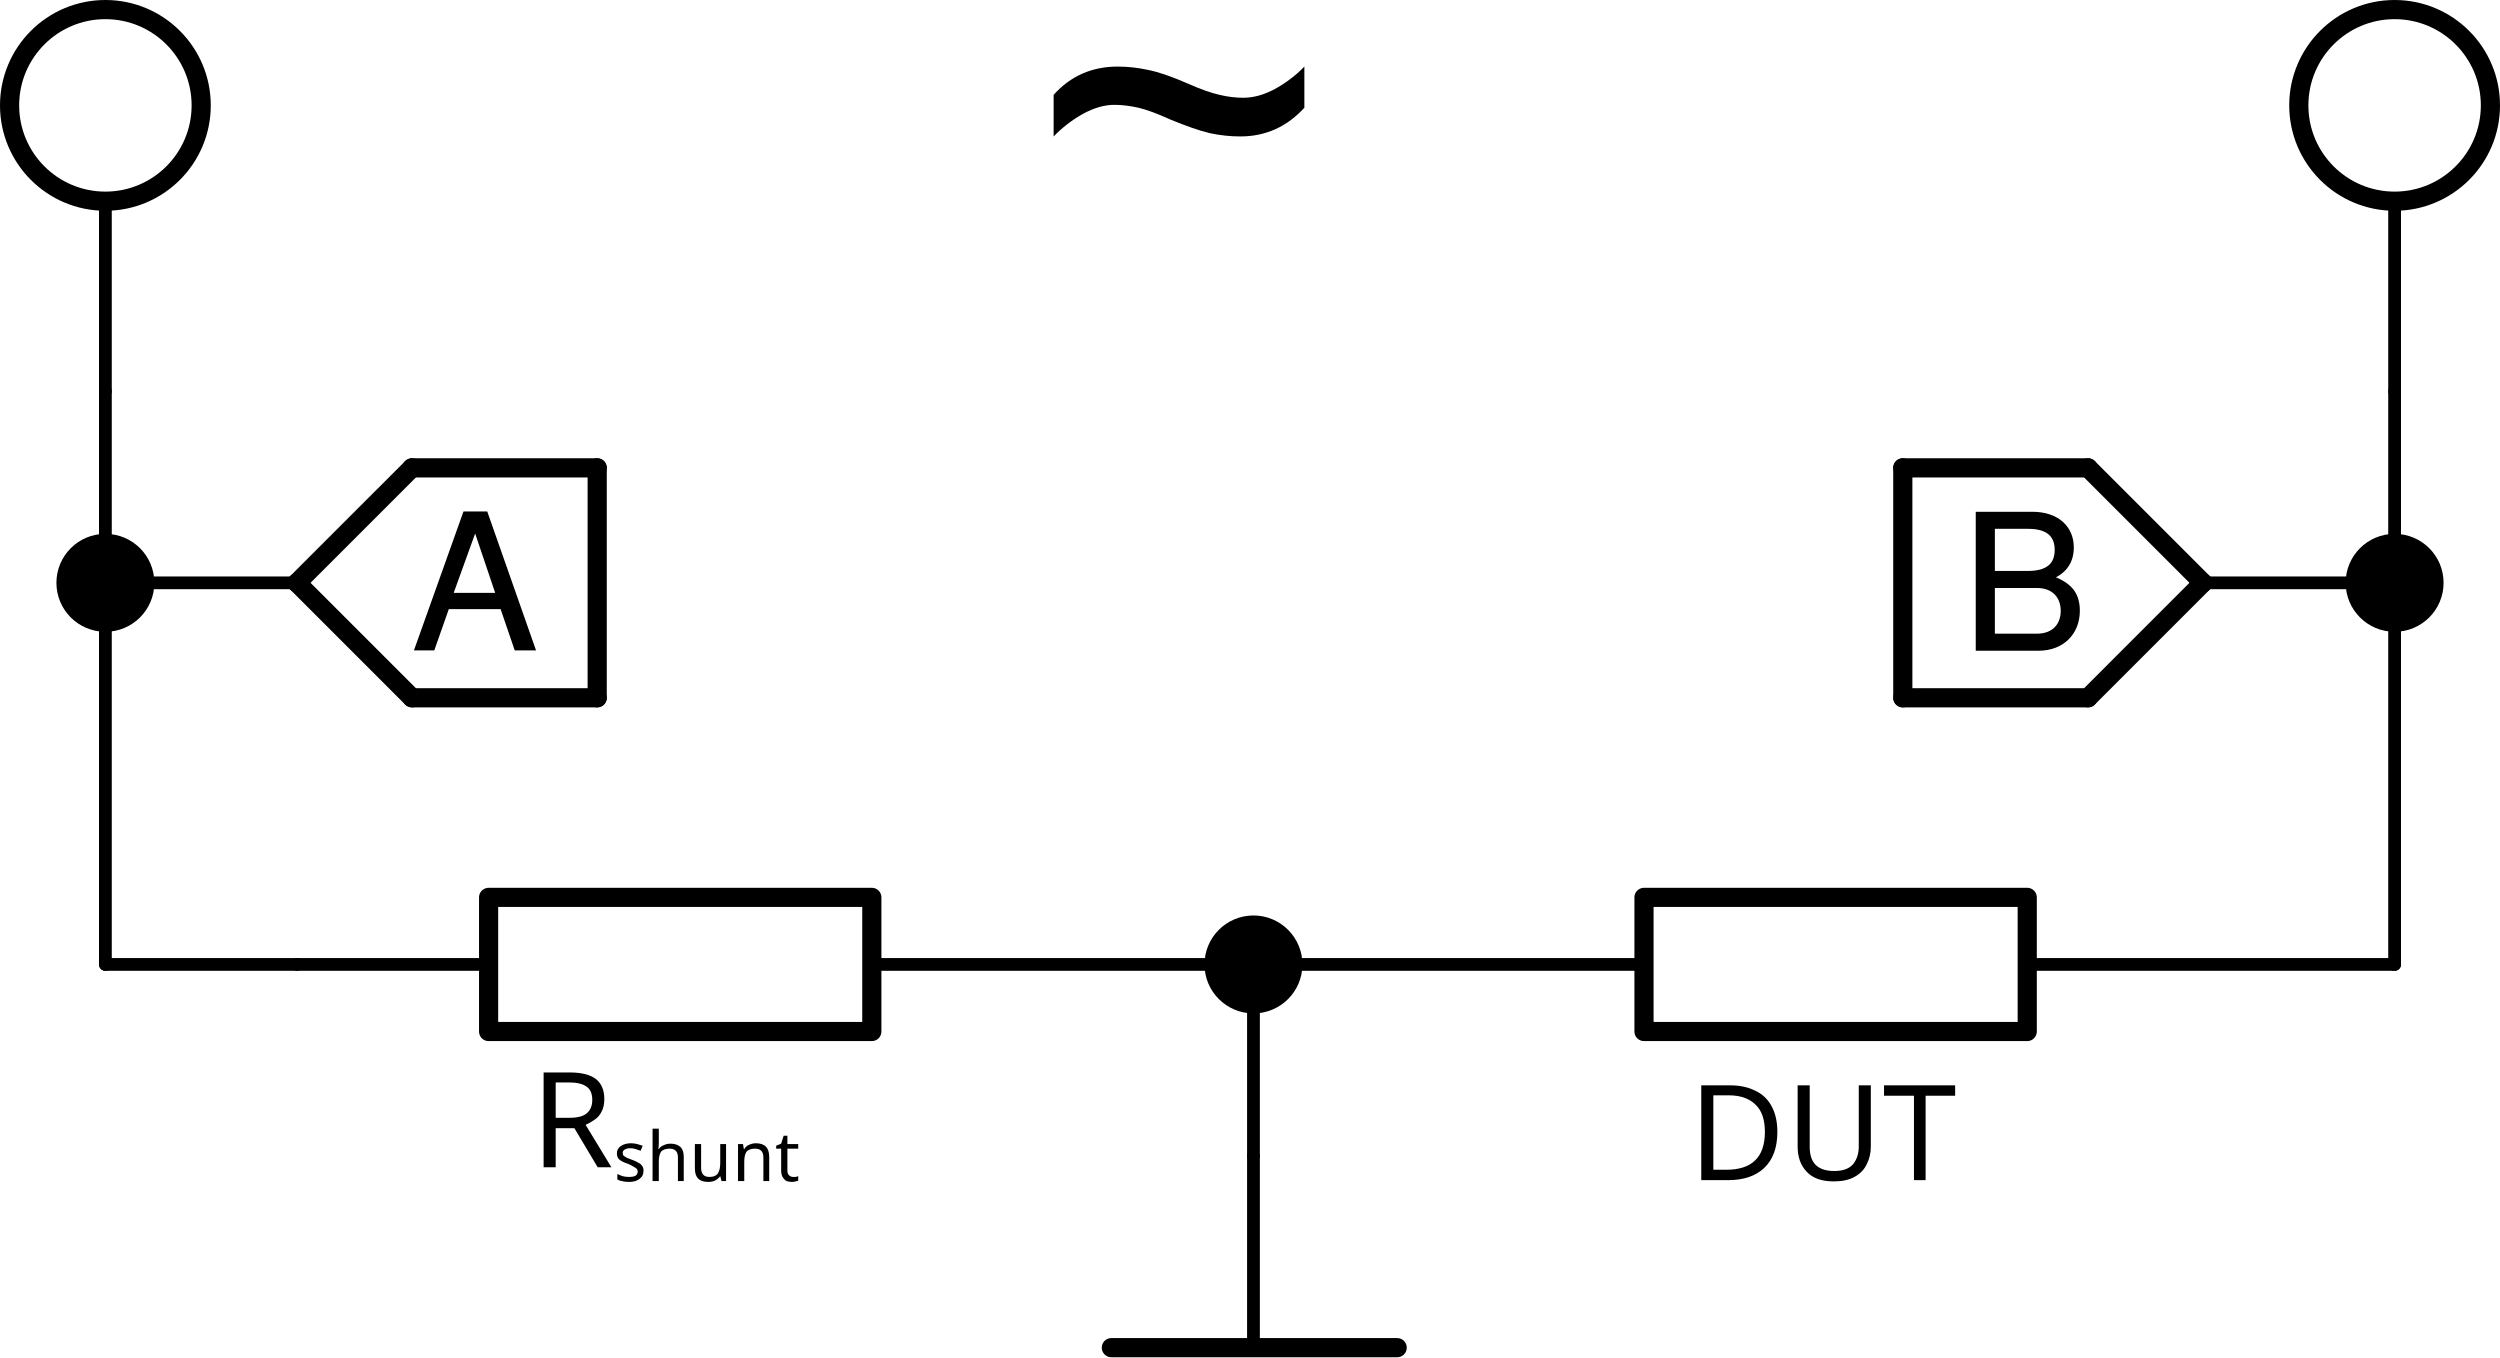
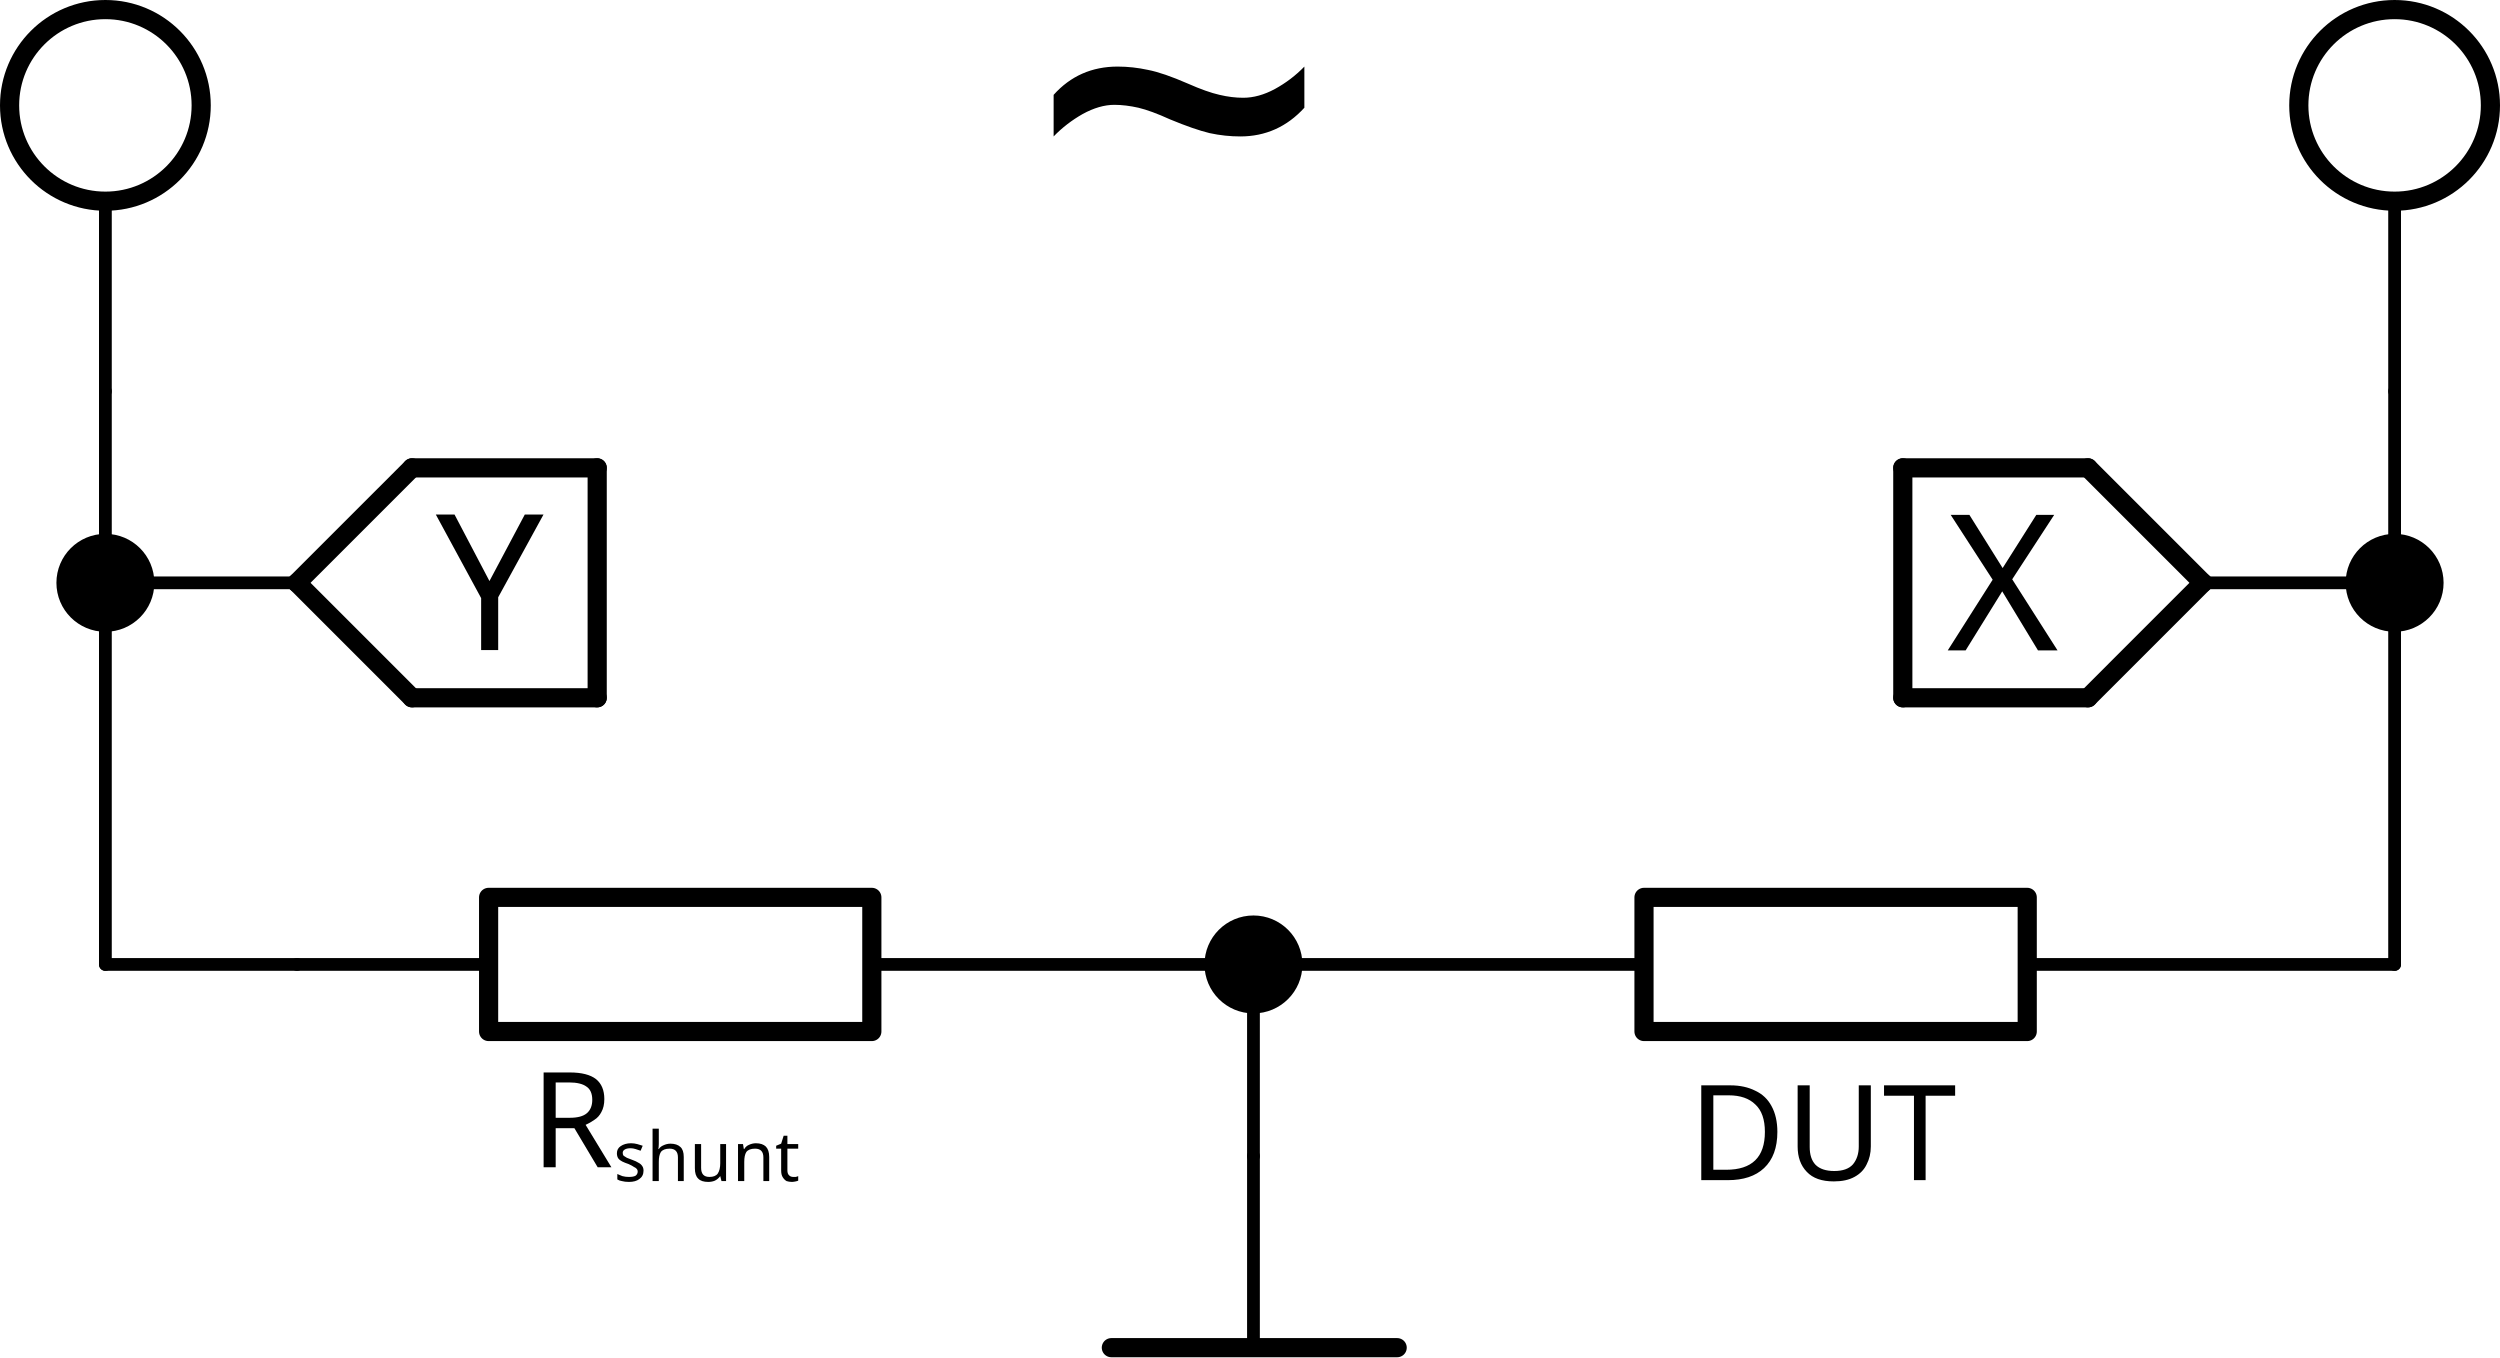
<svg xmlns="http://www.w3.org/2000/svg" id="svg2" version="1.1" xml:space="preserve" width="117.425" height="63.75" viewBox="0 0 117.425 63.75">
  <defs id="defs6">
    <clipPath clipPathUnits="userSpaceOnUse" id="clipPath26">
      <path d="m 165,165 9587,0 0,13703 -9587,0 0,-13703 z" id="path28" style="clip-rule:evenodd" />
    </clipPath>
    <clipPath clipPathUnits="userSpaceOnUse" id="clipPath44">
      <path d="m 165,165 9587,0 0,13703 -9587,0 0,-13703 z" id="path46" style="clip-rule:evenodd" />
    </clipPath>
    <clipPath clipPathUnits="userSpaceOnUse" id="clipPath50">
      <path d="m 4089,6420 1738,0 0,956 -1738,0 0,-956 z" id="path52" style="clip-rule:evenodd" />
    </clipPath>
  </defs>
  <g id="g10" transform="matrix(1.25,0,0,-1.25,-308.475,570.925)">
    <g id="g16" transform="matrix(0.06,0,0,-0.06,0,842)" />
    <g id="g20" transform="matrix(0.06,0,0,-0.06,0,842)" />
    <g id="g54" transform="matrix(0.06,0,0,-0.06,0,842)" />
    <g id="g56" transform="matrix(0.06,0,0,-0.06,-7.520154,842)" style="stroke:#000000;stroke-opacity:1">
      <path d="m 5618,6786 -72,72" style="fill:none;stroke:#000000;stroke-width:12;stroke-linecap:round;stroke-linejoin:round;stroke-miterlimit:10;stroke-dasharray:none;stroke-opacity:1" id="path58" />
      <path d="m 5546,6858 -116,0" style="fill:none;stroke:#000000;stroke-width:12;stroke-linecap:round;stroke-linejoin:round;stroke-miterlimit:10;stroke-dasharray:none;stroke-opacity:1" id="path60" />
      <path d="m 5618,6786 -72,-72" style="fill:none;stroke:#000000;stroke-width:12;stroke-linecap:round;stroke-linejoin:round;stroke-miterlimit:10;stroke-dasharray:none;stroke-opacity:1" id="path62" />
      <path d="m 5546,6714 -116,0" style="fill:none;stroke:#000000;stroke-width:12;stroke-linecap:round;stroke-linejoin:round;stroke-miterlimit:10;stroke-dasharray:none;stroke-opacity:1" id="path64" />
      <path d="m 5430,6858 0,-144" style="fill:none;stroke:#000000;stroke-width:12;stroke-linecap:round;stroke-linejoin:round;stroke-miterlimit:10;stroke-dasharray:none;stroke-opacity:1" id="path66" />
    </g>
-     <g id="g68" transform="matrix(0.06,0,0,-0.06,320.4913,432.3181)" style="fill:#000000;stroke:#000000;stroke-opacity:1">
-       <g id="g70" style="fill:#000000;stroke:#000000;stroke-opacity:1">
-         <g id="text72" style="font-variant:normal;font-weight:normal;font-size:118px;font-family:'TeX Gyre Heros';-inkscape-font-specification:TeXGyreHeros-Regular;writing-mode:lr-tb;fill:#000000;fill-opacity:1;fill-rule:nonzero;stroke:#000000;stroke-opacity:1">
-           <path id="path4983" d="m 73.514,-24.544 c 0,-10.384 -4.72,-16.638 -15.694,-20.886 7.788,-3.658 11.918,-10.03 11.918,-18.762 0,-12.508 -9.204,-21.83 -25.488,-21.83 l -34.928,0 0,86.022 38.822,0 c 15.458,0 25.37,-10.384 25.37,-24.544 z m -14.75,-38.114 c 0,8.732 -5.074,13.688 -17.228,13.688 l -21.24,0 0,-27.376 21.24,0 c 12.154,0 17.228,4.956 17.228,13.688 z m 3.776,38.232 c 0,8.26 -5.074,14.75 -15.458,14.75 l -26.786,0 0,-29.618 26.786,0 c 10.384,0 15.458,6.49 15.458,14.868 z" style="fill:#000000;stroke:#000000;stroke-opacity:1" />
-         </g>
-       </g>
-     </g>
    <g id="g76" transform="matrix(0.06,0,0,-0.06,0,842)" style="stroke:#000000;stroke-opacity:1">
      <path d="m 4299,6786 72,-72" style="fill:none;stroke:#000000;stroke-width:12;stroke-linecap:round;stroke-linejoin:round;stroke-miterlimit:10;stroke-dasharray:none;stroke-opacity:1" id="path78" />
      <path d="m 4371,6714 116,0" style="fill:none;stroke:#000000;stroke-width:12;stroke-linecap:round;stroke-linejoin:round;stroke-miterlimit:10;stroke-dasharray:none;stroke-opacity:1" id="path80" />
      <path d="m 4299,6786 72,72" style="fill:none;stroke:#000000;stroke-width:12;stroke-linecap:round;stroke-linejoin:round;stroke-miterlimit:10;stroke-dasharray:none;stroke-opacity:1" id="path82" />
      <path d="m 4371,6858 116,0" style="fill:none;stroke:#000000;stroke-width:12;stroke-linecap:round;stroke-linejoin:round;stroke-miterlimit:10;stroke-dasharray:none;stroke-opacity:1" id="path84" />
      <path d="m 4487,6714 0,144" style="fill:none;stroke:#000000;stroke-width:12;stroke-linecap:round;stroke-linejoin:round;stroke-miterlimit:10;stroke-dasharray:none;stroke-opacity:1" id="path86" />
-     </g>
-     <g id="g88" transform="matrix(0.06,0,0,-0.06,262.2563,432.3307)" style="fill:#000000;stroke:#000000;stroke-opacity:1">
-       <g id="g90" style="fill:#000000;stroke:#000000;stroke-opacity:1">
-         <g id="text92" style="font-variant:normal;font-weight:normal;font-size:118px;font-family:'TeX Gyre Heros';-inkscape-font-specification:TeXGyreHeros-Regular;writing-mode:lr-tb;fill:#000000;fill-opacity:1;fill-rule:nonzero;stroke:#000000;stroke-opacity:1">
-           <path id="path4986" d="m 77.054,0 -30.208,-86.022 -14.16,0 L 2.006,0 l 11.682,0 9.086,-25.842 33.158,0 L 64.782,0 77.054,0 Z m -24.19,-35.046 -27.376,0 14.16,-39.176 13.216,39.176 z" style="fill:#000000;stroke:#000000;stroke-opacity:1" />
-         </g>
-       </g>
    </g>
    <path id="path98" style="fill:none;stroke:#000000;stroke-width:0.72;stroke-linecap:round;stroke-linejoin:round;stroke-miterlimit:10;stroke-dasharray:none;stroke-opacity:1" d="m 340.36,452.78 c 0,-1.988 -1.612,-3.6 -3.6,-3.6 -1.988,0 -3.6,1.612 -3.6,3.6 0,1.988 1.612,3.6 3.6,3.6 1.988,0 3.6,-1.612 3.6,-3.6 z" />
    <path id="path100" style="fill:none;stroke:#000000;stroke-width:0.48;stroke-linecap:round;stroke-linejoin:round;stroke-miterlimit:10;stroke-dasharray:none;stroke-opacity:1" d="m 336.76,442.04 0,7.14" />
    <path id="path102" style="fill:none;stroke:#000000;stroke-width:0.72;stroke-linecap:round;stroke-linejoin:round;stroke-miterlimit:10;stroke-dasharray:none;stroke-opacity:1" d="m 254.34,452.78 c 0,-1.988 -1.612,-3.6 -3.6,-3.6 -1.988,0 -3.6,1.612 -3.6,3.6 0,1.988 1.612,3.6 3.6,3.6 1.988,0 3.6,-1.612 3.6,-3.6 z" />
    <path id="path104" style="fill:none;stroke:#000000;stroke-width:0.48;stroke-linecap:round;stroke-linejoin:round;stroke-miterlimit:10;stroke-dasharray:none;stroke-opacity:1" d="m 250.74,442.04 0,7.14" />
    <path id="path106" style="fill:none;stroke:#000000;stroke-width:0.72;stroke-linecap:round;stroke-linejoin:round;stroke-miterlimit:10;stroke-dasharray:none;stroke-opacity:1" d="m 288.54,406.1 10.74,0" />
    <path id="path108" style="fill:none;stroke:#000000;stroke-width:0.48;stroke-linecap:round;stroke-linejoin:round;stroke-miterlimit:10;stroke-dasharray:none;stroke-opacity:1" d="m 293.88,413.3 0,-7.2" />
    <path id="path116" style="fill:none;stroke:#000000;stroke-width:0.72;stroke-linecap:round;stroke-linejoin:round;stroke-miterlimit:10;stroke-dasharray:none;stroke-opacity:1" d="m 279.54,423.02 -14.4,0 0,-5.04 14.4,0 z" />
    <path id="path118" style="fill:none;stroke:#000000;stroke-width:0.48;stroke-linecap:round;stroke-linejoin:round;stroke-miterlimit:10;stroke-dasharray:none;stroke-opacity:1" d="m 279.54,420.5 c 9.58,0 19.16,0 28.74,0" />
    <path id="path120" style="fill:none;stroke:#000000;stroke-width:0.48;stroke-linecap:round;stroke-linejoin:round;stroke-miterlimit:10;stroke-dasharray:none;stroke-opacity:1" d="m 257.94,420.5 7.2,0" />
    <path id="path162" style="fill:none;stroke:#000000;stroke-width:0.48;stroke-linecap:round;stroke-linejoin:round;stroke-miterlimit:10;stroke-dasharray:none;stroke-opacity:1" d="m 293.88,413.3 0,7.2" />
    <path id="path164" style="fill:#000000;fill-opacity:1;fill-rule:evenodd;stroke:#000000;stroke-width:0.8;stroke-linecap:round;stroke-linejoin:round;stroke-miterlimit:10;stroke-dasharray:none;stroke-opacity:1" d="m 295.32,420.5 c 0,-0.795 -0.645,-1.44 -1.44,-1.44 -0.795,0 -1.44,0.645 -1.44,1.44 0,0.795 0.645,1.44 1.44,1.44 0.795,0 1.44,-0.645 1.44,-1.44 z" />
    <path id="path166" style="fill:none;stroke:#000000;stroke-width:0.48;stroke-linecap:round;stroke-linejoin:round;stroke-miterlimit:10;stroke-dasharray:none;stroke-opacity:1" d="m 336.76,420.5 -13.59,0" />
    <path id="path168" style="fill:none;stroke:#000000;stroke-width:0.48;stroke-linecap:round;stroke-linejoin:round;stroke-miterlimit:10;stroke-dasharray:none;stroke-opacity:1" d="m 336.76,420.5 0,14.34" />
    <path id="path170" style="fill:none;stroke:#000000;stroke-width:0.48;stroke-linecap:round;stroke-linejoin:round;stroke-miterlimit:10;stroke-dasharray:none;stroke-opacity:1" d="m 336.76,434.84 -7.2,0" />
    <path id="path172" style="fill:none;stroke:#000000;stroke-width:0.48;stroke-linecap:round;stroke-linejoin:round;stroke-miterlimit:10;stroke-dasharray:none;stroke-opacity:1" d="m 336.76,442.04 0,-7.2" />
    <path id="path174" style="fill:#000000;fill-opacity:1;fill-rule:evenodd;stroke:#000000;stroke-width:0.8;stroke-linecap:round;stroke-linejoin:round;stroke-miterlimit:10;stroke-dasharray:none;stroke-opacity:1" d="m 338.2,434.84 c 0,-0.795 -0.645,-1.44 -1.44,-1.44 -0.795,0 -1.44,0.645 -1.44,1.44 0,0.795 0.645,1.44 1.44,1.44 0.795,0 1.44,-0.645 1.44,-1.44 z" />
    <path id="path176" style="fill:none;stroke:#000000;stroke-width:0.48;stroke-linecap:round;stroke-linejoin:round;stroke-miterlimit:10;stroke-dasharray:none;stroke-opacity:1" d="m 257.94,420.5 -7.2,0" />
    <path id="path178" style="fill:none;stroke:#000000;stroke-width:0.48;stroke-linecap:round;stroke-linejoin:round;stroke-miterlimit:10;stroke-dasharray:none;stroke-opacity:1" d="m 250.74,420.5 0,14.34" />
    <path id="path180" style="fill:none;stroke:#000000;stroke-width:0.48;stroke-linecap:round;stroke-linejoin:round;stroke-miterlimit:10;stroke-dasharray:none;stroke-opacity:1" d="m 250.74,434.84 7.2,0" />
    <path id="path182" style="fill:none;stroke:#000000;stroke-width:0.48;stroke-linecap:round;stroke-linejoin:round;stroke-miterlimit:10;stroke-dasharray:none;stroke-opacity:1" d="m 250.74,442.04 0,-7.2" />
    <path id="path184" style="fill:#000000;fill-opacity:1;fill-rule:evenodd;stroke:#000000;stroke-width:0.8;stroke-linecap:round;stroke-linejoin:round;stroke-miterlimit:10;stroke-dasharray:none;stroke-opacity:1" d="m 252.18,434.84 c 0,-0.795 -0.645,-1.44 -1.44,-1.44 -0.795,0 -1.44,0.645 -1.44,1.44 0,0.795 0.645,1.44 1.44,1.44 0.795,0 1.44,-0.645 1.44,-1.44 z" />
    <path id="path116-3" style="fill:none;stroke:#000000;stroke-width:0.72;stroke-linecap:round;stroke-linejoin:round;stroke-miterlimit:10;stroke-dasharray:none;stroke-opacity:1" d="m 322.955,423.02 -14.4,0 0,-5.04 14.4,0 z" />
    <text xml:space="preserve" style="font-style:normal;font-weight:normal;font-size:40px;line-height:125%;font-family:sans-serif;letter-spacing:0px;word-spacing:0px;fill:#000000;fill-opacity:1;stroke:none;stroke-width:1px;stroke-linecap:butt;stroke-linejoin:miter;stroke-opacity:1" x="285.371" y="-445.878" id="text4222" transform="scale(1,-1)">
      <tspan id="tspan4224" x="285.371" y="-445.878" style="font-size:20px">~</tspan>
    </text>
    <text xml:space="preserve" style="font-style:normal;font-weight:normal;font-size:15px;line-height:125%;font-family:sans-serif;letter-spacing:0px;word-spacing:0px;fill:#000000;fill-opacity:1;stroke:none;stroke-width:1px;stroke-linecap:butt;stroke-linejoin:miter;stroke-opacity:1" x="266.724" y="-412.876" id="text4226" transform="scale(1,-1)">
      <tspan id="tspan4228" x="266.724" y="-412.876" style="font-size:5px">R<tspan style="font-size:52%;baseline-shift:sub" id="tspan4230">shunt</tspan>
      </tspan>
    </text>
    <text xml:space="preserve" style="font-style:normal;font-weight:normal;font-size:5px;line-height:125%;font-family:sans-serif;letter-spacing:0px;word-spacing:0px;fill:#000000;fill-opacity:1;stroke:none;stroke-width:1px;stroke-linecap:butt;stroke-linejoin:miter;stroke-opacity:1" x="310.221" y="-412.393" id="text4232" transform="scale(1,-1)">
      <tspan id="tspan4234" x="310.221" y="-412.393">DUT</tspan>
    </text>
+     <text xml:space="preserve" style="font-style:normal;font-weight:normal;font-size:7.133px;line-height:125%;font-family:sans-serif;letter-spacing:0px;word-spacing:0px;fill:#000000;fill-opacity:1;stroke:none;stroke-width:1px;stroke-linecap:butt;stroke-linejoin:miter;stroke-opacity:1" x="319.938" y="-432.299" id="text4236" transform="scale(1,-1)">
+       <tspan id="tspan4238" x="319.938" y="-432.299">X</tspan>
+     </text>
+     <text xml:space="preserve" style="font-style:normal;font-weight:normal;font-size:7.133px;line-height:125%;font-family:sans-serif;letter-spacing:0px;word-spacing:0px;fill:#000000;fill-opacity:1;stroke:none;stroke-width:1px;stroke-linecap:butt;stroke-linejoin:miter;stroke-opacity:1" x="263.158" y="-432.311" id="text4236-6" transform="scale(1,-1)">
+       <tspan id="tspan4238-7" x="263.158" y="-432.311">Y</tspan>
+     </text>
  </g>
</svg>
